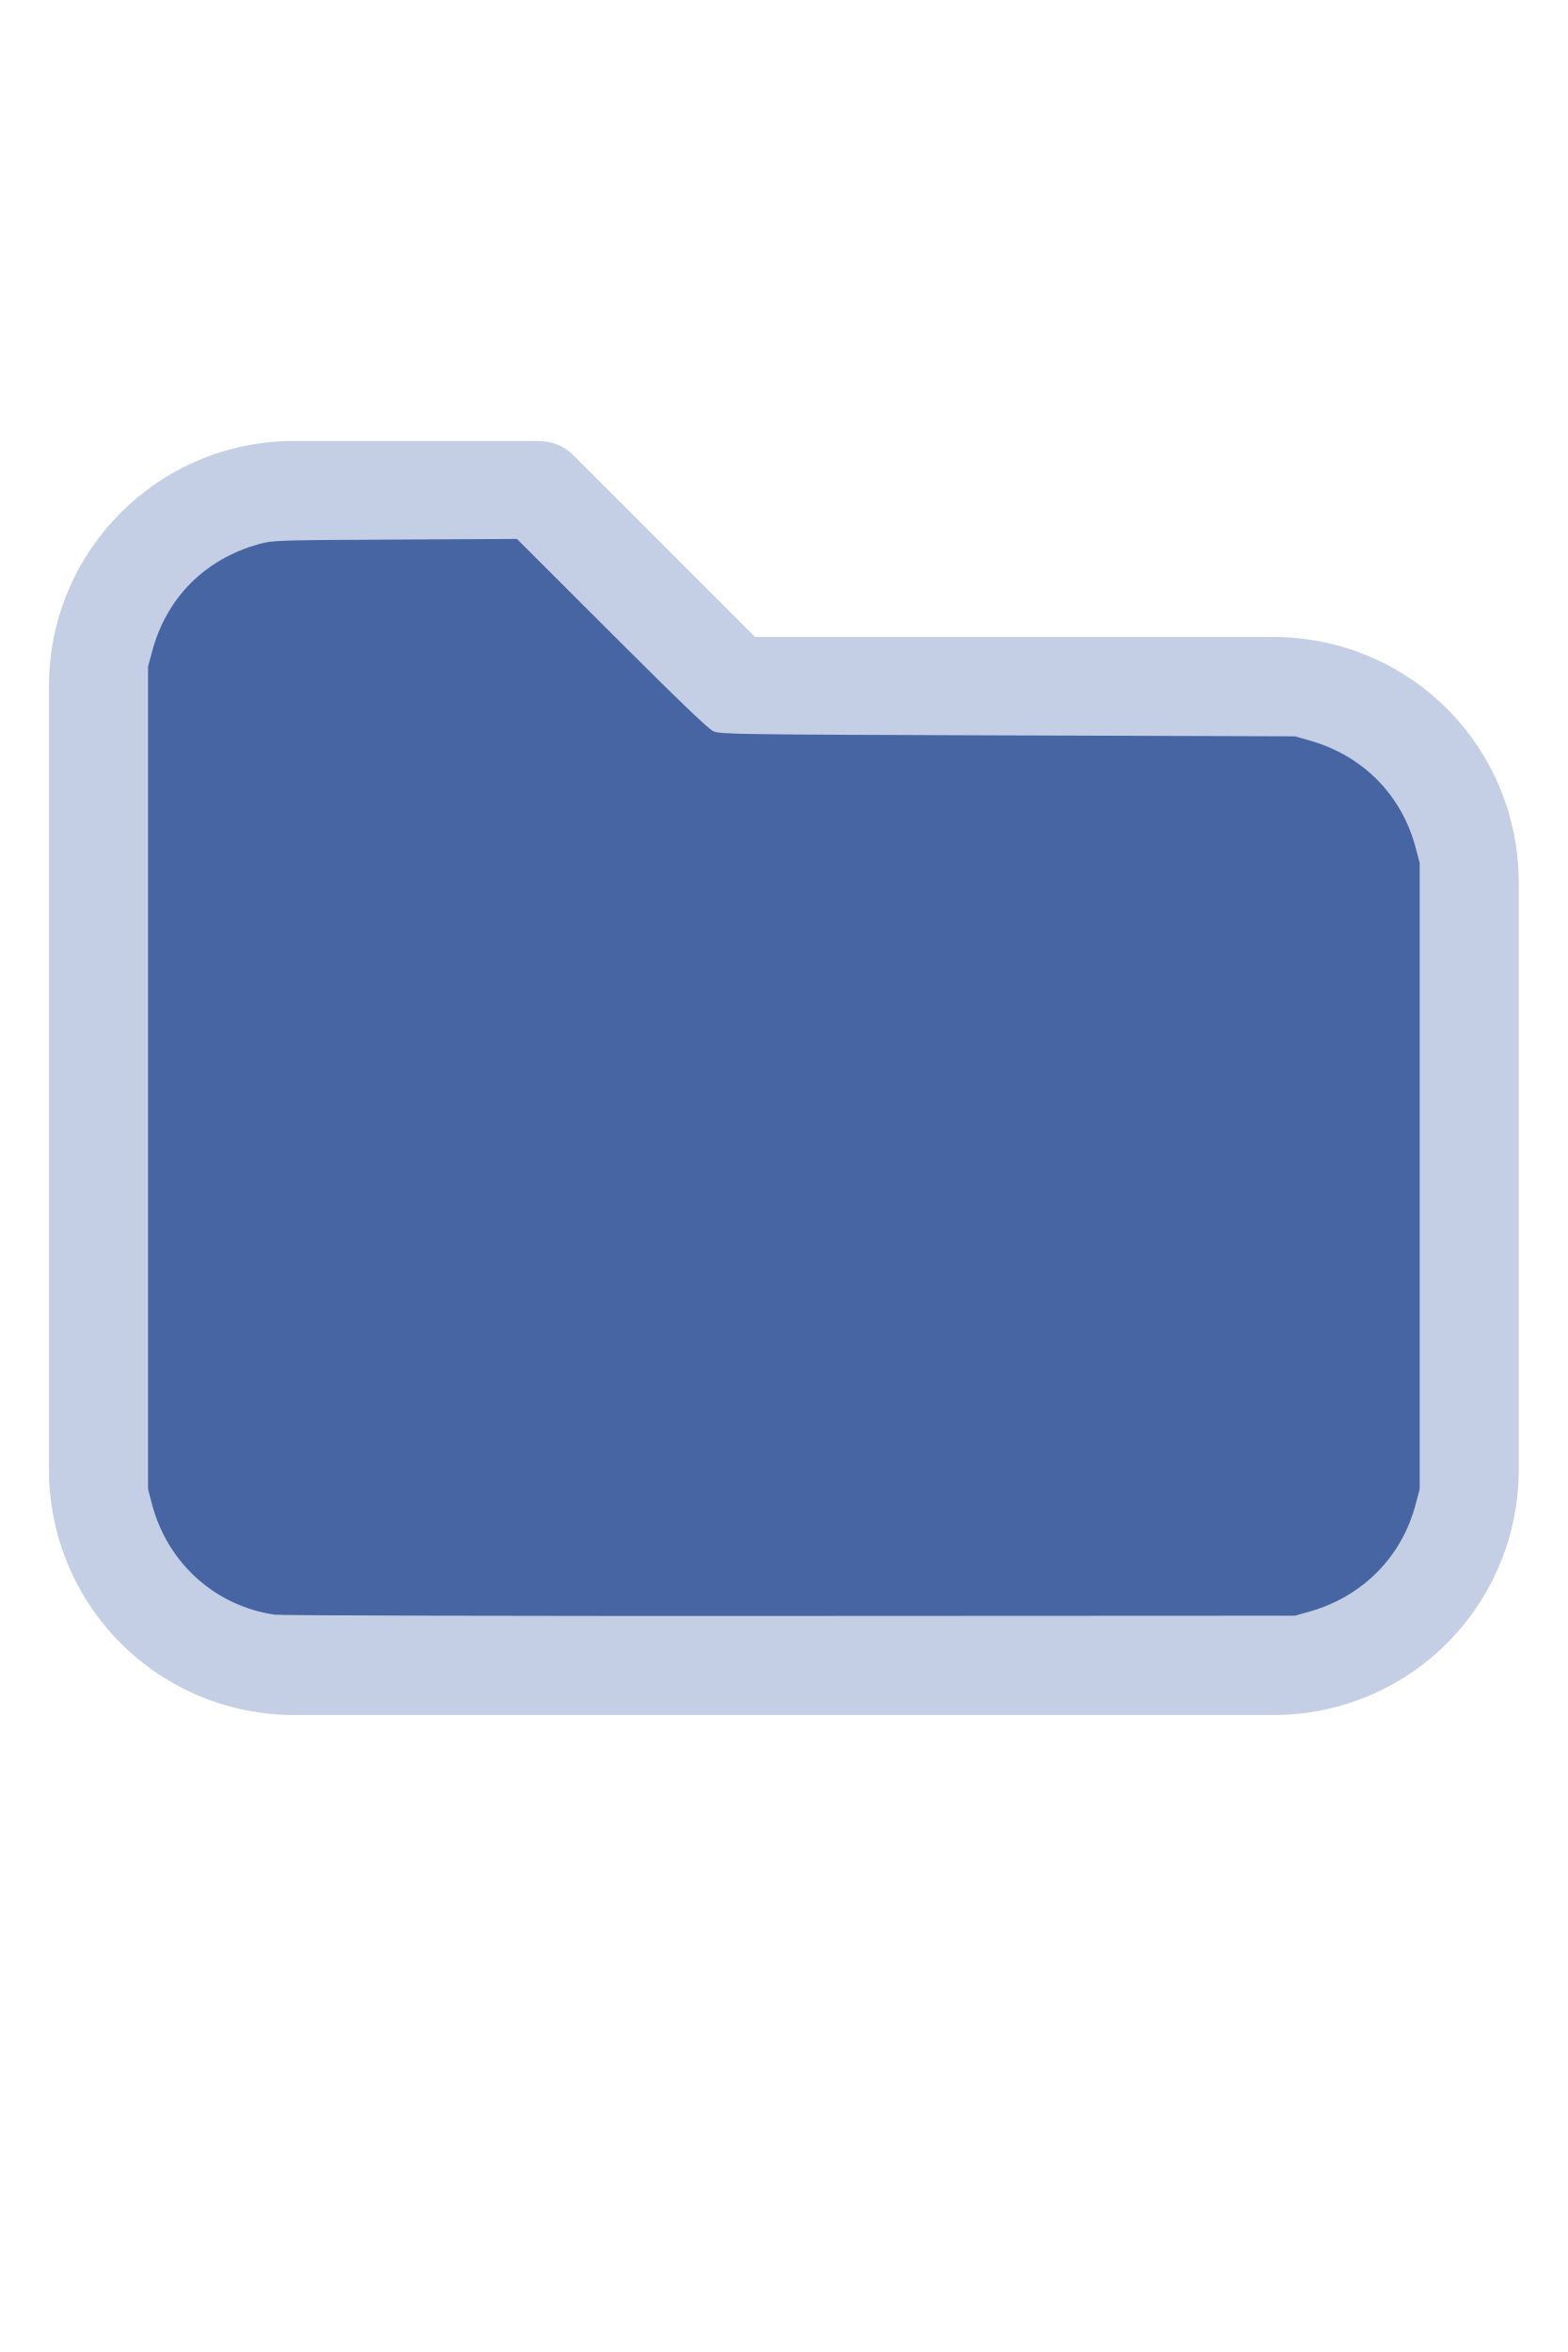
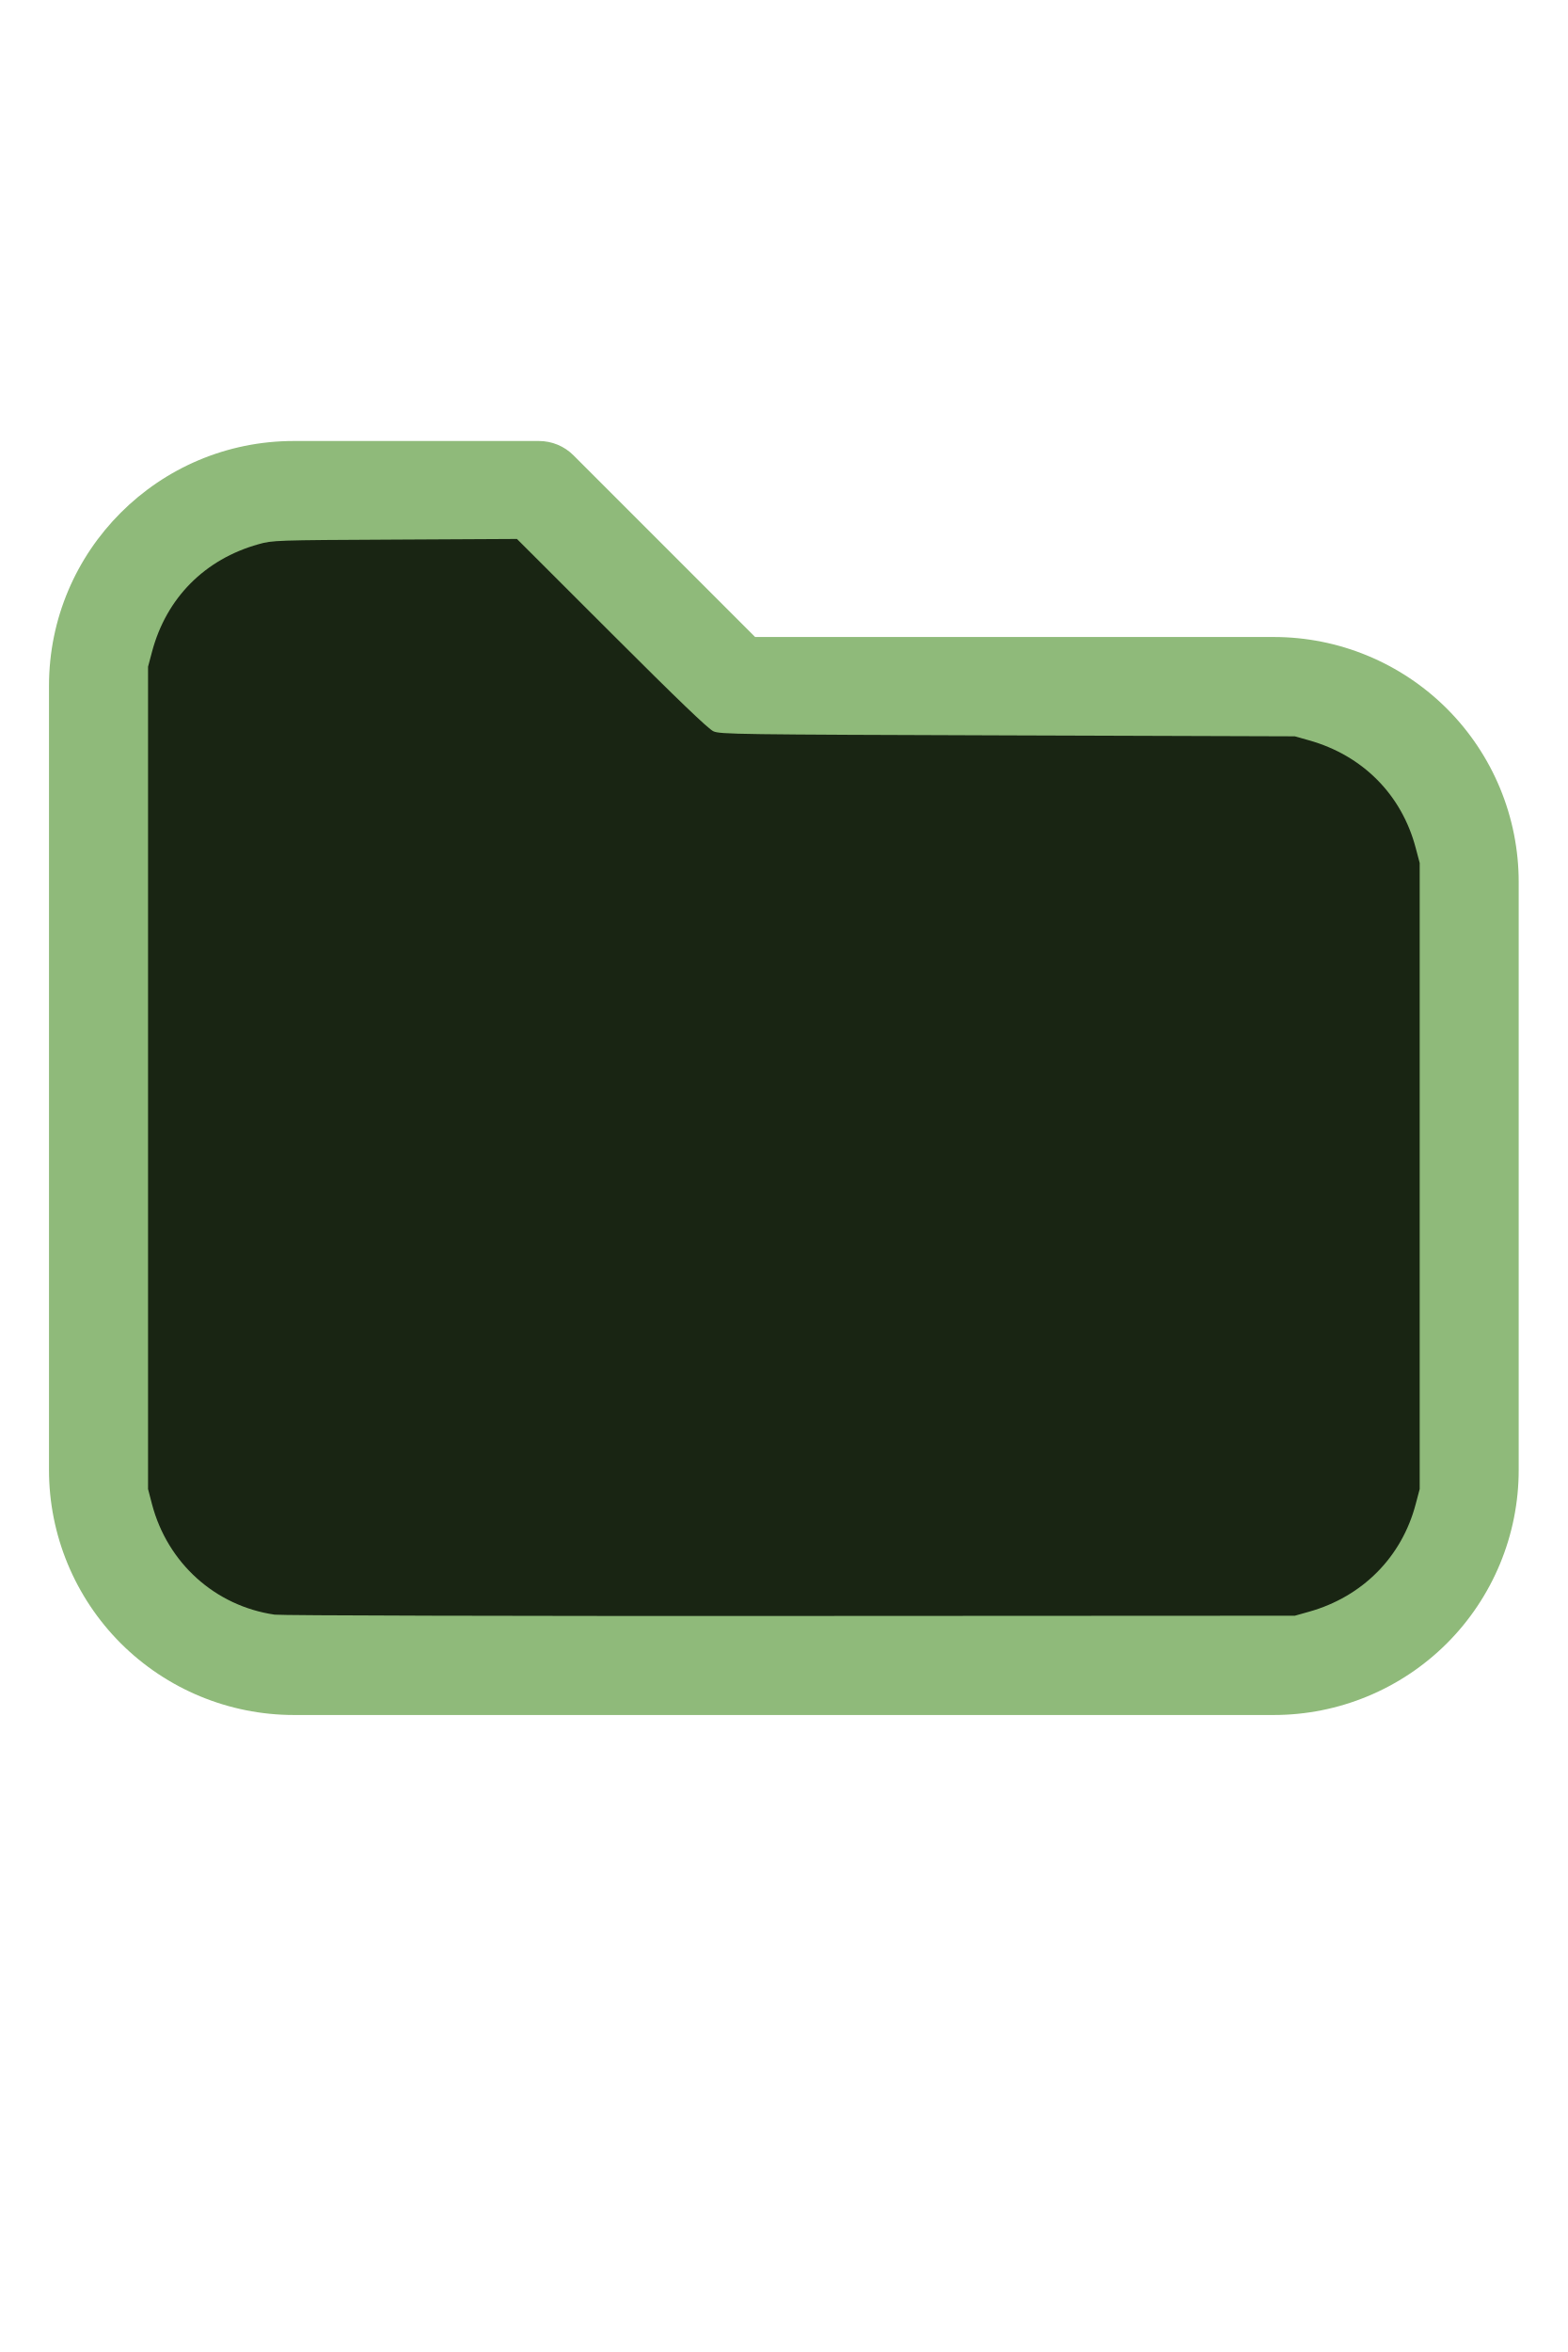
<svg xmlns="http://www.w3.org/2000/svg" version="1.1" width="16" height="24" viewBox="0 0 32 32" xml:space="preserve">
-   <g style="fill:#C4CFE5;">
+   <g style="fill:#8FBA7A;">
    <path d="M1,5.998l-0,16.002c-0,1.326 0.527,2.598 1.464,3.536c0.938,0.937 2.21,1.464 3.536,1.464c5.322,0 14.678,-0 20,0c1.326,0 2.598,-0.527 3.536,-1.464c0.937,-0.938 1.464,-2.21 1.464,-3.536c0,-3.486 0,-8.514 0,-12c0,-1.326 -0.527,-2.598 -1.464,-3.536c-0.938,-0.937 -2.21,-1.464 -3.536,-1.464c-0,0 -10.586,0 -10.586,0c0,-0 -3.707,-3.707 -3.707,-3.707c-0.187,-0.188 -0.442,-0.293 -0.707,-0.293l-5.002,0c-2.76,0 -4.998,2.238 -4.998,4.998Zm2,-0l-0,16.002c-0,0.796 0.316,1.559 0.879,2.121c0.562,0.563 1.325,0.879 2.121,0.879l20,0c0.796,0 1.559,-0.316 2.121,-0.879c0.563,-0.562 0.879,-1.325 0.879,-2.121c0,-3.486 0,-8.514 0,-12c0,-0.796 -0.316,-1.559 -0.879,-2.121c-0.562,-0.563 -1.325,-0.879 -2.121,-0.879c-7.738,0 -11,0 -11,0c-0.265,0 -0.52,-0.105 -0.707,-0.293c-0,0 -3.707,-3.707 -3.707,-3.707c-0,0 -4.588,0 -4.588,0c-1.656,0 -2.998,1.342 -2.998,2.998Z" />
  </g>
-   <g style="fill:#4665A2;stroke-width:0;">
+   <g style="fill:#192513;stroke-width:0;">
    <path d="M 5.606,24.952 C 4.392,24.775 3.42,23.9 3.103,22.699 L 3.022,22.389 V 13.998 5.606 L 3.104,5.298 C 3.396,4.203 4.18,3.412 5.279,3.106 5.565,3.026 5.615,3.024 8.061,3.012 l 2.491,-0.013 1.932,1.93 c 1.344,1.343 1.976,1.95 2.078,1.995 0.137,0.062 0.474,0.066 6.007,0.084 l 5.861,0.019 0.291,0.082 c 1.095,0.308 1.89,1.109 2.176,2.193 l 0.082,0.309 V 16 22.389 l -0.082,0.309 c -0.284,1.079 -1.086,1.888 -2.176,2.194 l -0.291,0.082 -10.303,0.005 c -5.7,0.003 -10.4,-0.009 -10.521,-0.027 z" />
  </g>
</svg>
